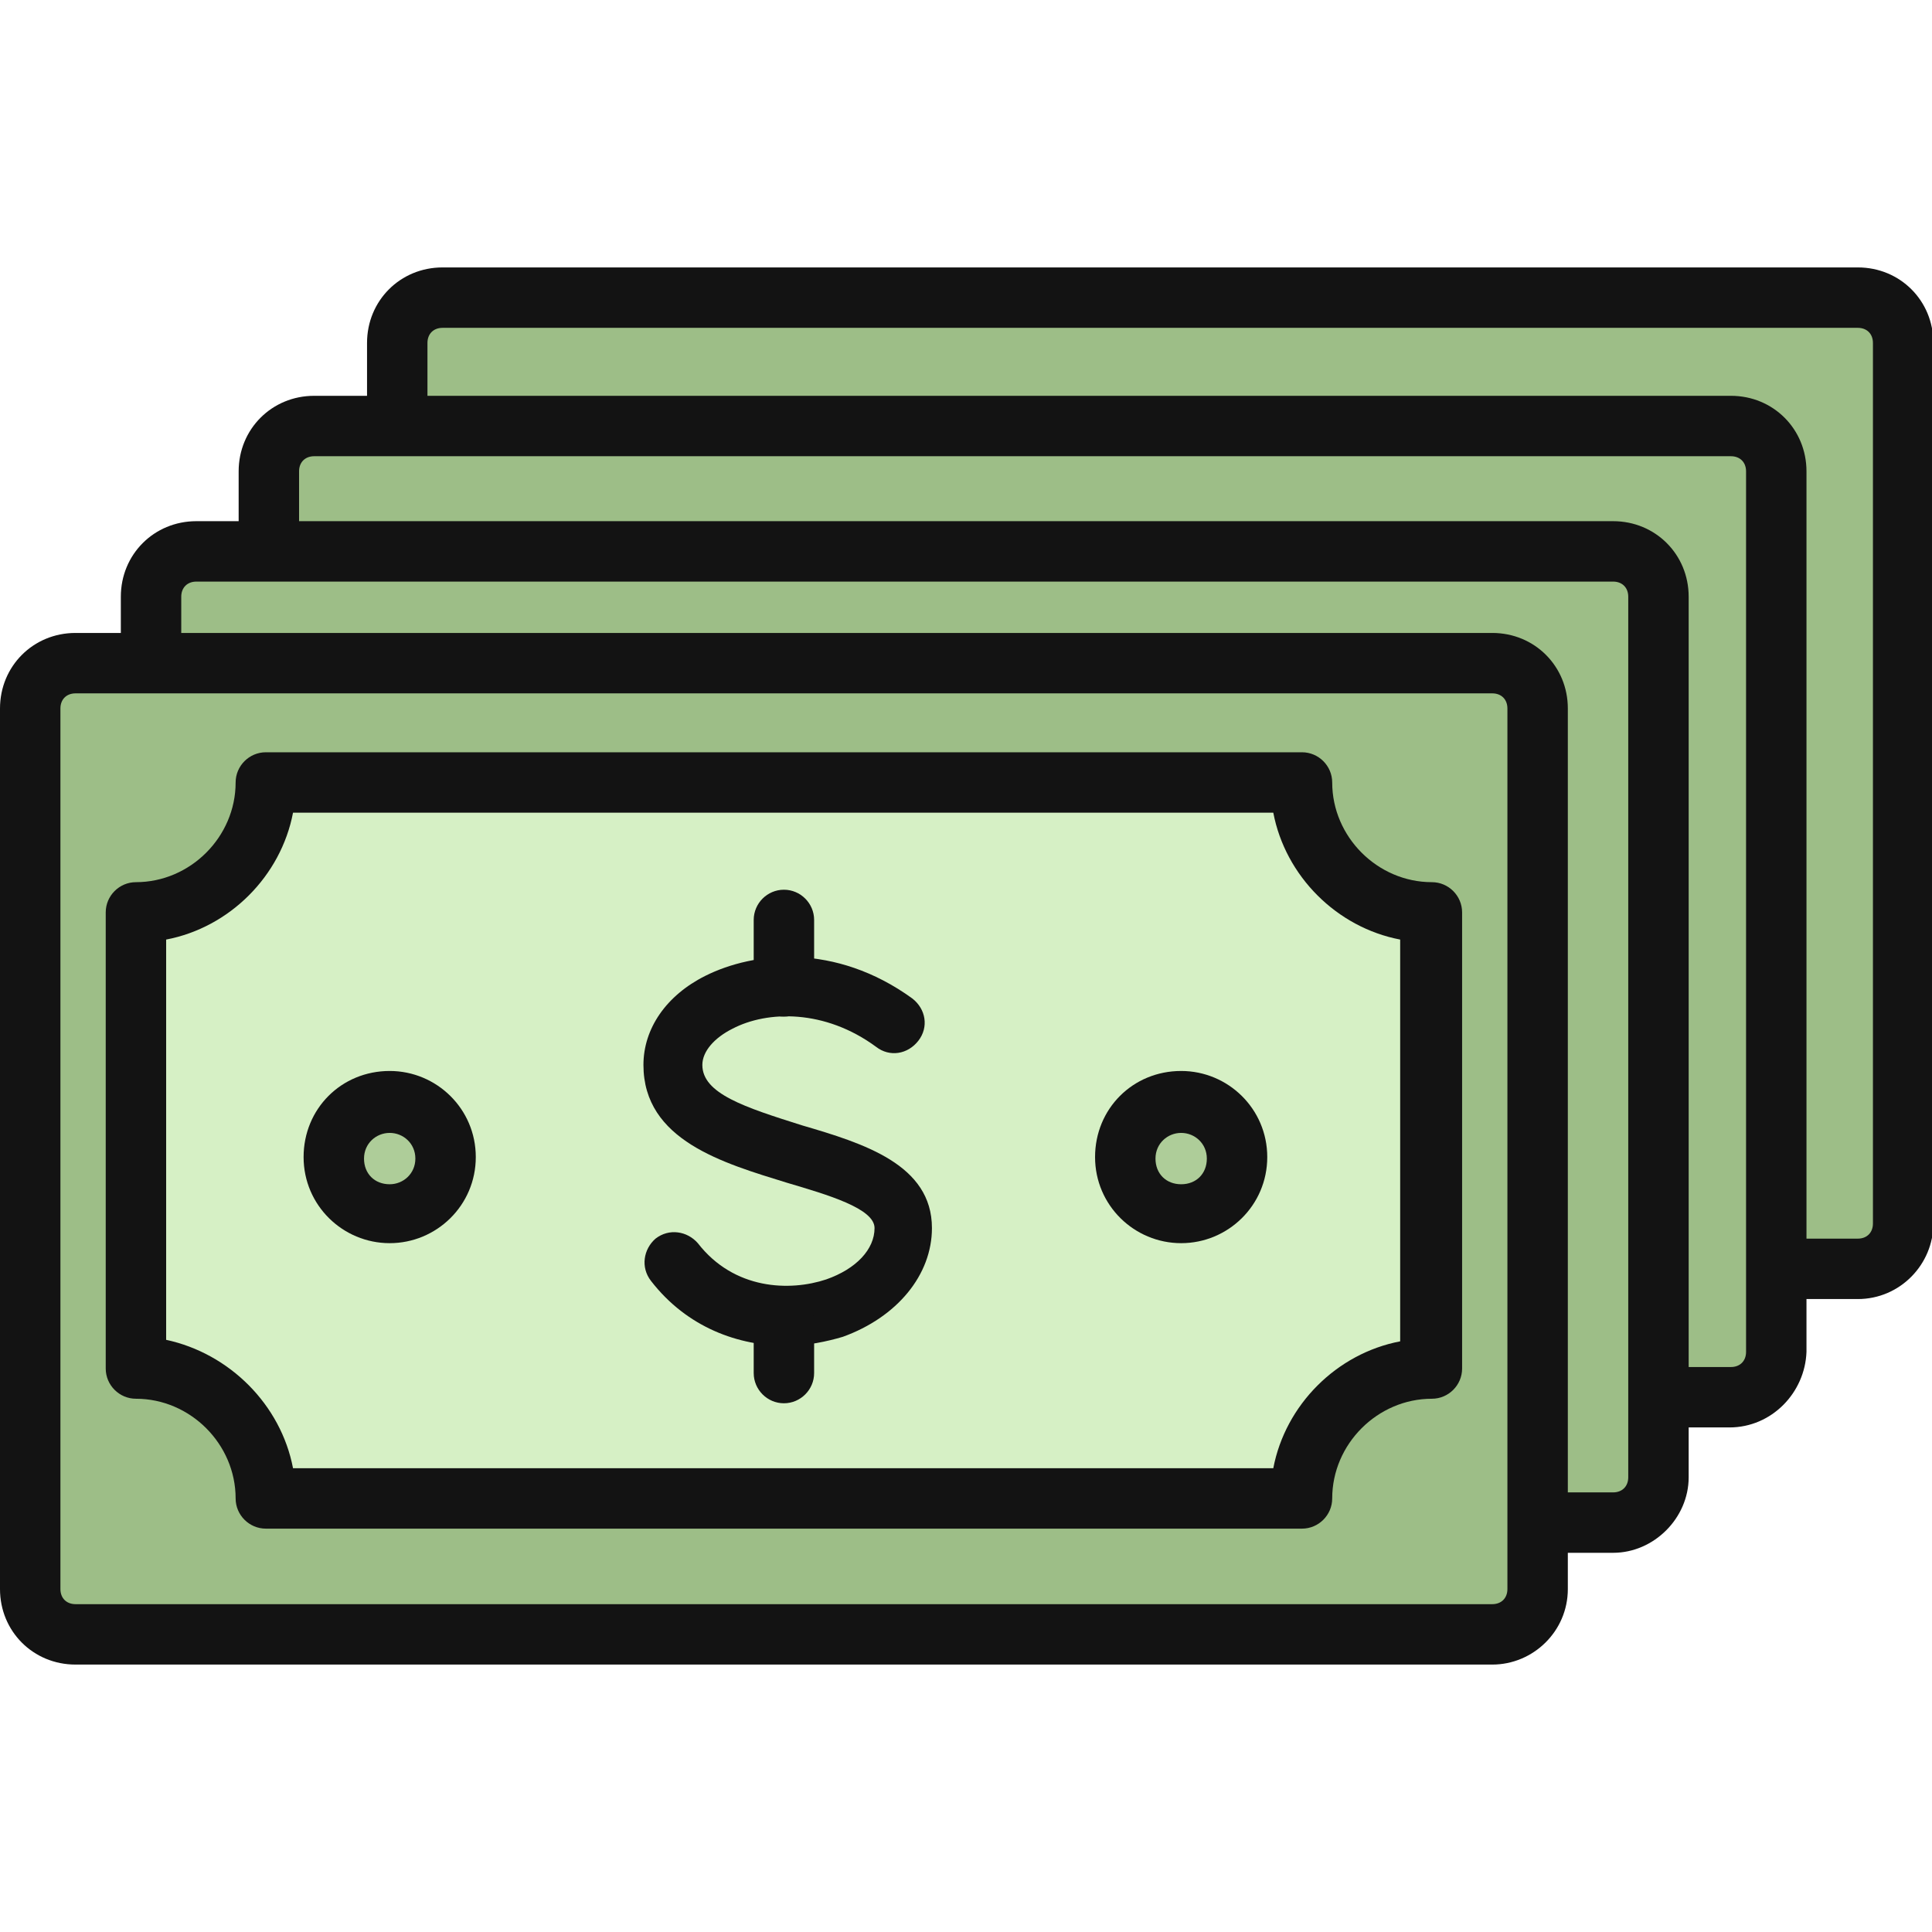
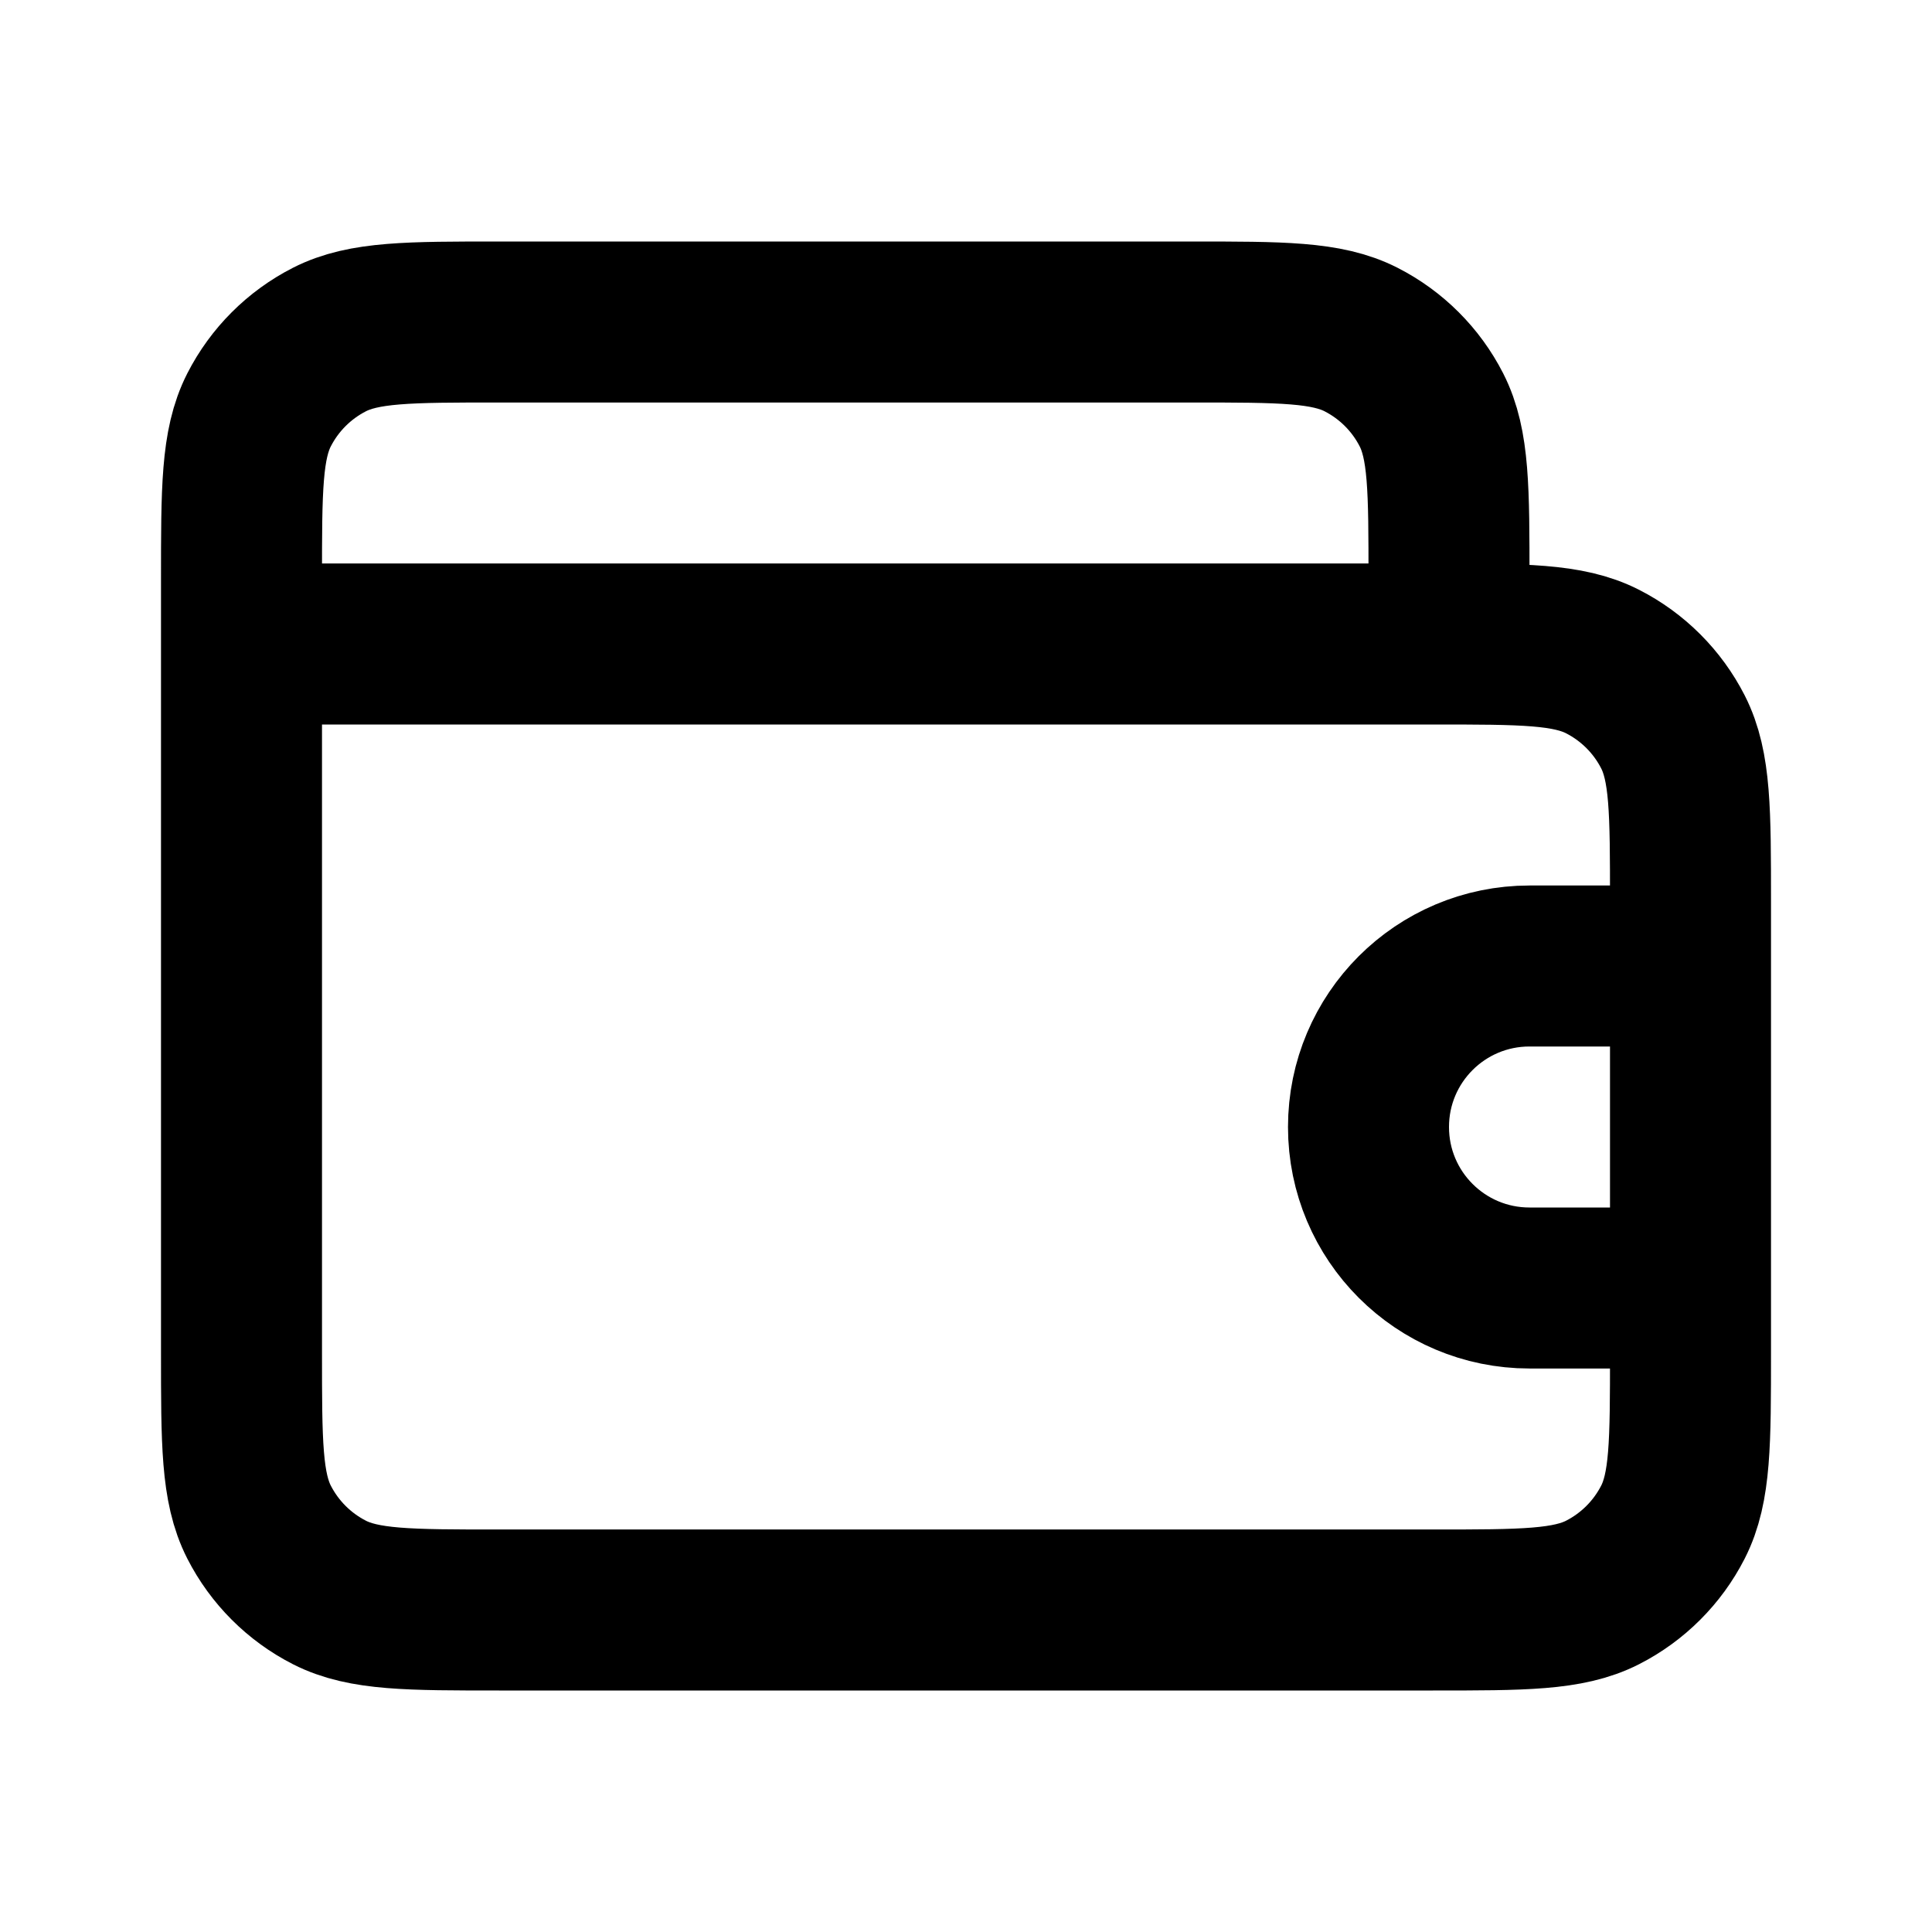
- <svg xmlns="http://www.w3.org/2000/svg" width="800px" height="800px" viewBox="0 -196 1416 1416" class="icon" version="1.1">
-   <path d="M324.359 22.141H1361.643c18.819 0 33.211 14.391 33.211 33.211v645.397c0 18.819-14.391 33.211-33.211 33.211H324.359c-18.819 0-33.211-14.391-33.211-33.211V55.351c0-18.819 14.391-33.211 33.211-33.211z" fill="#9DBE87" />
-   <path d="M1361.643 756.099H324.359c-30.997 0-55.351-24.355-55.351-55.351V55.351c0-30.997 24.355-55.351 55.351-55.351H1361.643c30.997 0 55.351 24.355 55.351 55.351v645.397c0 29.89-24.355 55.351-55.351 55.351zM324.359 44.281c-6.642 0-11.07 4.428-11.07 11.07v645.397c0 6.642 4.428 11.07 11.07 11.07H1361.643c6.642 0 11.07-4.428 11.07-11.07V55.351c0-6.642-4.428-11.07-11.07-11.07H324.359z" fill="#131313" />
-   <path d="M230.262 116.238h1038.391c18.819 0 33.211 14.391 33.211 33.211v645.397c0 18.819-14.391 33.211-33.211 33.211H230.262c-18.819 0-33.211-14.391-33.211-33.211V149.449c0-18.819 14.391-33.211 33.211-33.211z" fill="#9DBE87" />
-   <path d="M1267.546 850.197H230.262c-30.997 0-55.351-24.355-55.351-55.351V149.449c0-30.997 24.355-55.351 55.351-55.351h1038.391c30.997 0 55.351 24.355 55.351 55.351v645.397c-1.107 29.89-25.462 55.351-56.458 55.351zM230.262 138.378c-6.642 0-11.07 4.428-11.07 11.07v645.397c0 6.642 4.428 11.07 11.07 11.07h1038.391c6.642 0 11.07-4.428 11.07-11.07V149.449c0-6.642-4.428-11.07-11.07-11.07H230.262z" fill="#131313" />
-   <path d="M143.914 208.121h1038.391c18.819 0 33.211 14.391 33.211 33.211v645.397c0 18.819-14.391 33.211-33.211 33.211H143.914c-18.819 0-33.211-14.391-33.211-33.211V241.332c0-17.712 14.391-33.211 33.211-33.211z" fill="#9DBE87" />
-   <path d="M1182.305 942.08H143.914c-30.997 0-55.351-24.355-55.351-55.351V241.332c0-30.997 24.355-55.351 55.351-55.351h1038.391c30.997 0 55.351 24.355 55.351 55.351v645.397c0 29.89-25.462 55.351-55.351 55.351zM143.914 230.262c-6.642 0-11.07 4.428-11.07 11.07v645.397c0 6.642 4.428 11.07 11.07 11.07h1038.391c6.642 0 11.07-4.428 11.07-11.07V241.332c0-6.642-4.428-11.07-11.07-11.07H143.914z" fill="#131313" />
-   <path d="M55.351 290.041h1038.391c18.819 0 33.211 14.391 33.211 33.211v645.397c0 18.819-14.391 33.211-33.211 33.211H55.351c-18.819 0-33.211-14.391-33.211-33.211V323.252c0-17.712 14.391-33.211 33.211-33.211z" fill="#9DBE87" />
-   <path d="M1093.743 1024H55.351c-30.997 0-55.351-24.355-55.351-55.351V323.252c0-30.997 24.355-55.351 55.351-55.351h1038.391c30.997 0 55.351 24.355 55.351 55.351v645.397c0 30.997-25.462 55.351-55.351 55.351zM55.351 312.182c-6.642 0-11.07 4.428-11.07 11.07v645.397c0 6.642 4.428 11.07 11.07 11.07h1038.391c6.642 0 11.07-4.428 11.07-11.07V323.252c0-6.642-4.428-11.07-11.07-11.07H55.351z" fill="#131313" />
-   <path d="M954.257 902.227H194.837c0-52.03-43.174-95.204-95.204-95.204V472.701c52.03 0 95.204-43.174 95.204-95.204h759.421c0 52.03 43.174 95.204 95.204 95.204v334.322c-53.137 0-95.204 43.174-95.204 95.204z" fill="#D6F0C5" />
-   <path d="M954.257 924.368H194.837c-12.177 0-22.141-9.963-22.141-22.141 0-39.853-33.211-73.064-73.064-73.064-12.177 0-22.141-9.963-22.141-22.141V472.701c0-12.177 9.963-22.141 22.141-22.141 39.853 0 73.064-33.211 73.064-73.064 0-12.177 9.963-22.141 22.141-22.141h759.421c12.177 0 22.141 9.963 22.141 22.141 0 39.853 33.211 73.064 73.064 73.064 12.177 0 22.141 9.963 22.141 22.141v334.322c0 12.177-9.963 22.141-22.141 22.141-39.853 0-73.064 33.211-73.064 73.064 0 12.177-9.963 22.141-22.141 22.141z m-739.494-44.281h718.461c8.856-46.495 46.495-84.134 92.99-92.99V492.627c-46.495-8.856-84.134-46.495-92.99-92.99H214.763c-8.856 46.495-46.495 84.134-92.99 92.99V785.989c46.495 9.963 84.134 47.602 92.99 94.097z" fill="#131313" />
-   <path d="M576.761 790.417c-35.425 0-73.064-13.284-99.632-47.602-7.749-9.963-5.535-23.248 3.321-30.997 9.963-7.749 23.248-5.535 30.997 3.321 26.569 34.318 67.529 35.425 94.097 26.569 22.141-7.749 35.425-22.141 35.425-37.639 0-14.391-34.318-24.355-64.208-33.211-46.495-14.391-105.168-30.997-105.168-86.348 0-26.569 16.605-50.923 45.388-65.315 35.425-17.712 95.204-24.355 151.663 16.605 9.963 7.749 12.177 21.034 4.428 30.997-7.749 9.963-21.034 12.177-30.997 4.428-37.639-27.676-79.706-26.569-105.168-13.284-13.284 6.642-22.141 16.605-22.141 26.569 0 21.034 30.997 30.997 73.064 44.281 45.388 13.284 95.204 28.783 95.204 75.278 0 34.318-25.462 65.315-65.315 79.706-11.07 3.321-26.569 6.642-40.96 6.642z" fill="#131313" />
-   <path d="M574.547 549.085c-12.177 0-22.141-9.963-22.141-22.141v-48.709c0-12.177 9.963-22.141 22.141-22.141s22.141 9.963 22.141 22.141v48.709c0 13.284-9.963 22.141-22.141 22.141z" fill="#131313" />
-   <path d="M574.547 832.484c-12.177 0-22.141-9.963-22.141-22.141v-36.532c0-12.177 9.963-22.141 22.141-22.141s22.141 9.963 22.141 22.141v36.532c0 12.177-9.963 22.141-22.141 22.141z" fill="#131313" />
-   <path d="M285.613 653.146m-40.96 0a40.96 40.96 0 1 0 81.92 0 40.96 40.96 0 1 0-81.92 0Z" fill="#AECD99" />
-   <path d="M285.613 715.139c-34.318 0-63.101-27.676-63.101-63.101s27.676-63.101 63.101-63.101c34.318 0 63.101 27.676 63.101 63.101s-28.783 63.101-63.101 63.101z m0-80.813c-9.963 0-18.819 7.749-18.819 18.819s7.749 18.819 18.819 18.819c9.963 0 18.819-7.749 18.819-18.819s-8.856-18.819-18.819-18.819z" fill="#131313" />
-   <path d="M865.695 653.146m-40.96 0a40.96 40.96 0 1 0 81.92 0 40.96 40.96 0 1 0-81.92 0Z" fill="#AECD99" />
-   <path d="M865.695 715.139c-34.318 0-63.101-27.676-63.101-63.101s27.676-63.101 63.101-63.101c34.318 0 63.101 27.676 63.101 63.101s-28.783 63.101-63.101 63.101z m0-80.813c-9.963 0-18.819 7.749-18.819 18.819s7.749 18.819 18.819 18.819 18.819-7.749 18.819-18.819-8.856-18.819-18.819-18.819z" fill="#131313" />
+ <svg xmlns="http://www.w3.org/2000/svg" width="800px" height="800px" viewBox="0 0 24 24" fill="none">
+   <path d="M18 8V7.2C18 6.08 18 5.52 17.782 5.092C17.59 4.716 17.284 4.41 16.908 4.218C16.48 4 15.92 4 14.8 4H6.2C5.08 4 4.52 4 4.092 4.218C3.716 4.41 3.41 4.716 3.218 5.092C3 5.52 3 6.08 3 7.2V8M21 12H19C17.895 12 17 12.895 17 14C17 15.105 17.895 16 19 16H21M3 8V16.8C3 17.92 3 18.48 3.218 18.908C3.41 19.284 3.716 19.59 4.092 19.782C4.52 20 5.08 20 6.2 20H17.8C18.92 20 19.48 20 19.908 19.782C20.284 19.59 20.59 19.284 20.782 18.908C21 18.48 21 17.92 21 16.8V11.2C21 10.08 21 9.52 20.782 9.092C20.59 8.716 20.284 8.41 19.908 8.218C19.48 8 18.92 8 17.8 8H3Z" stroke="#000000" stroke-width="2" stroke-linecap="round" stroke-linejoin="round" />
</svg>
